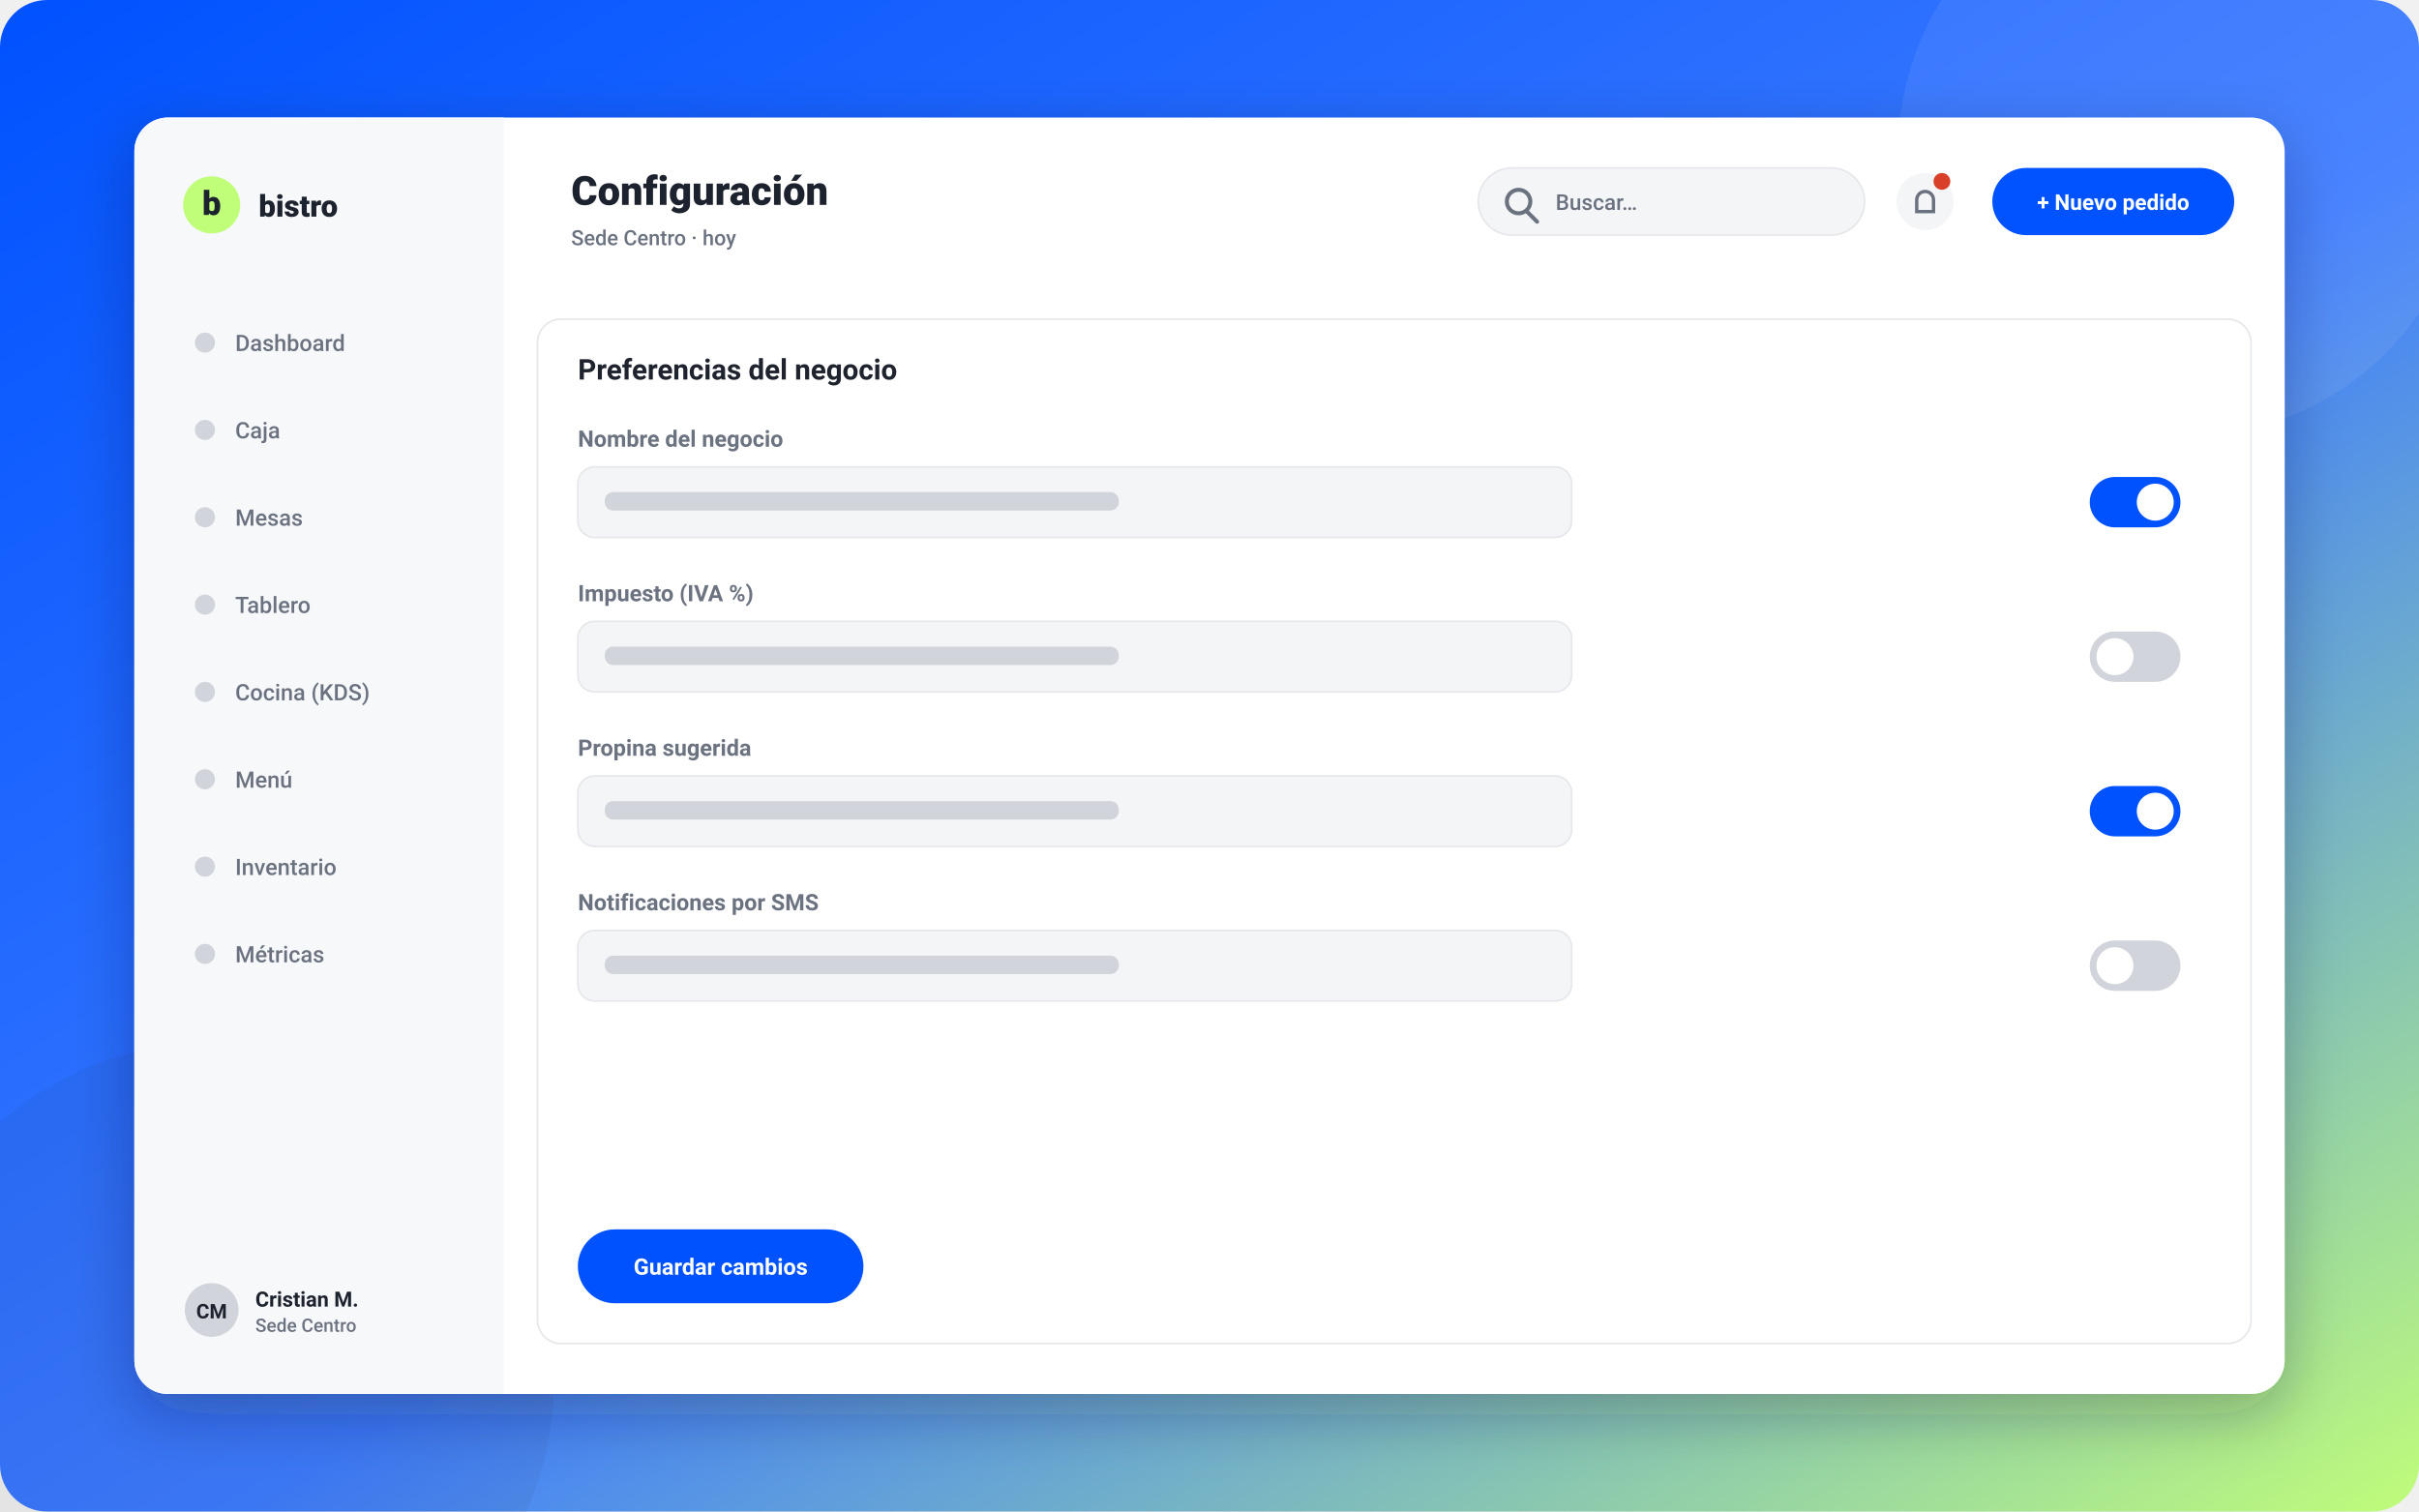
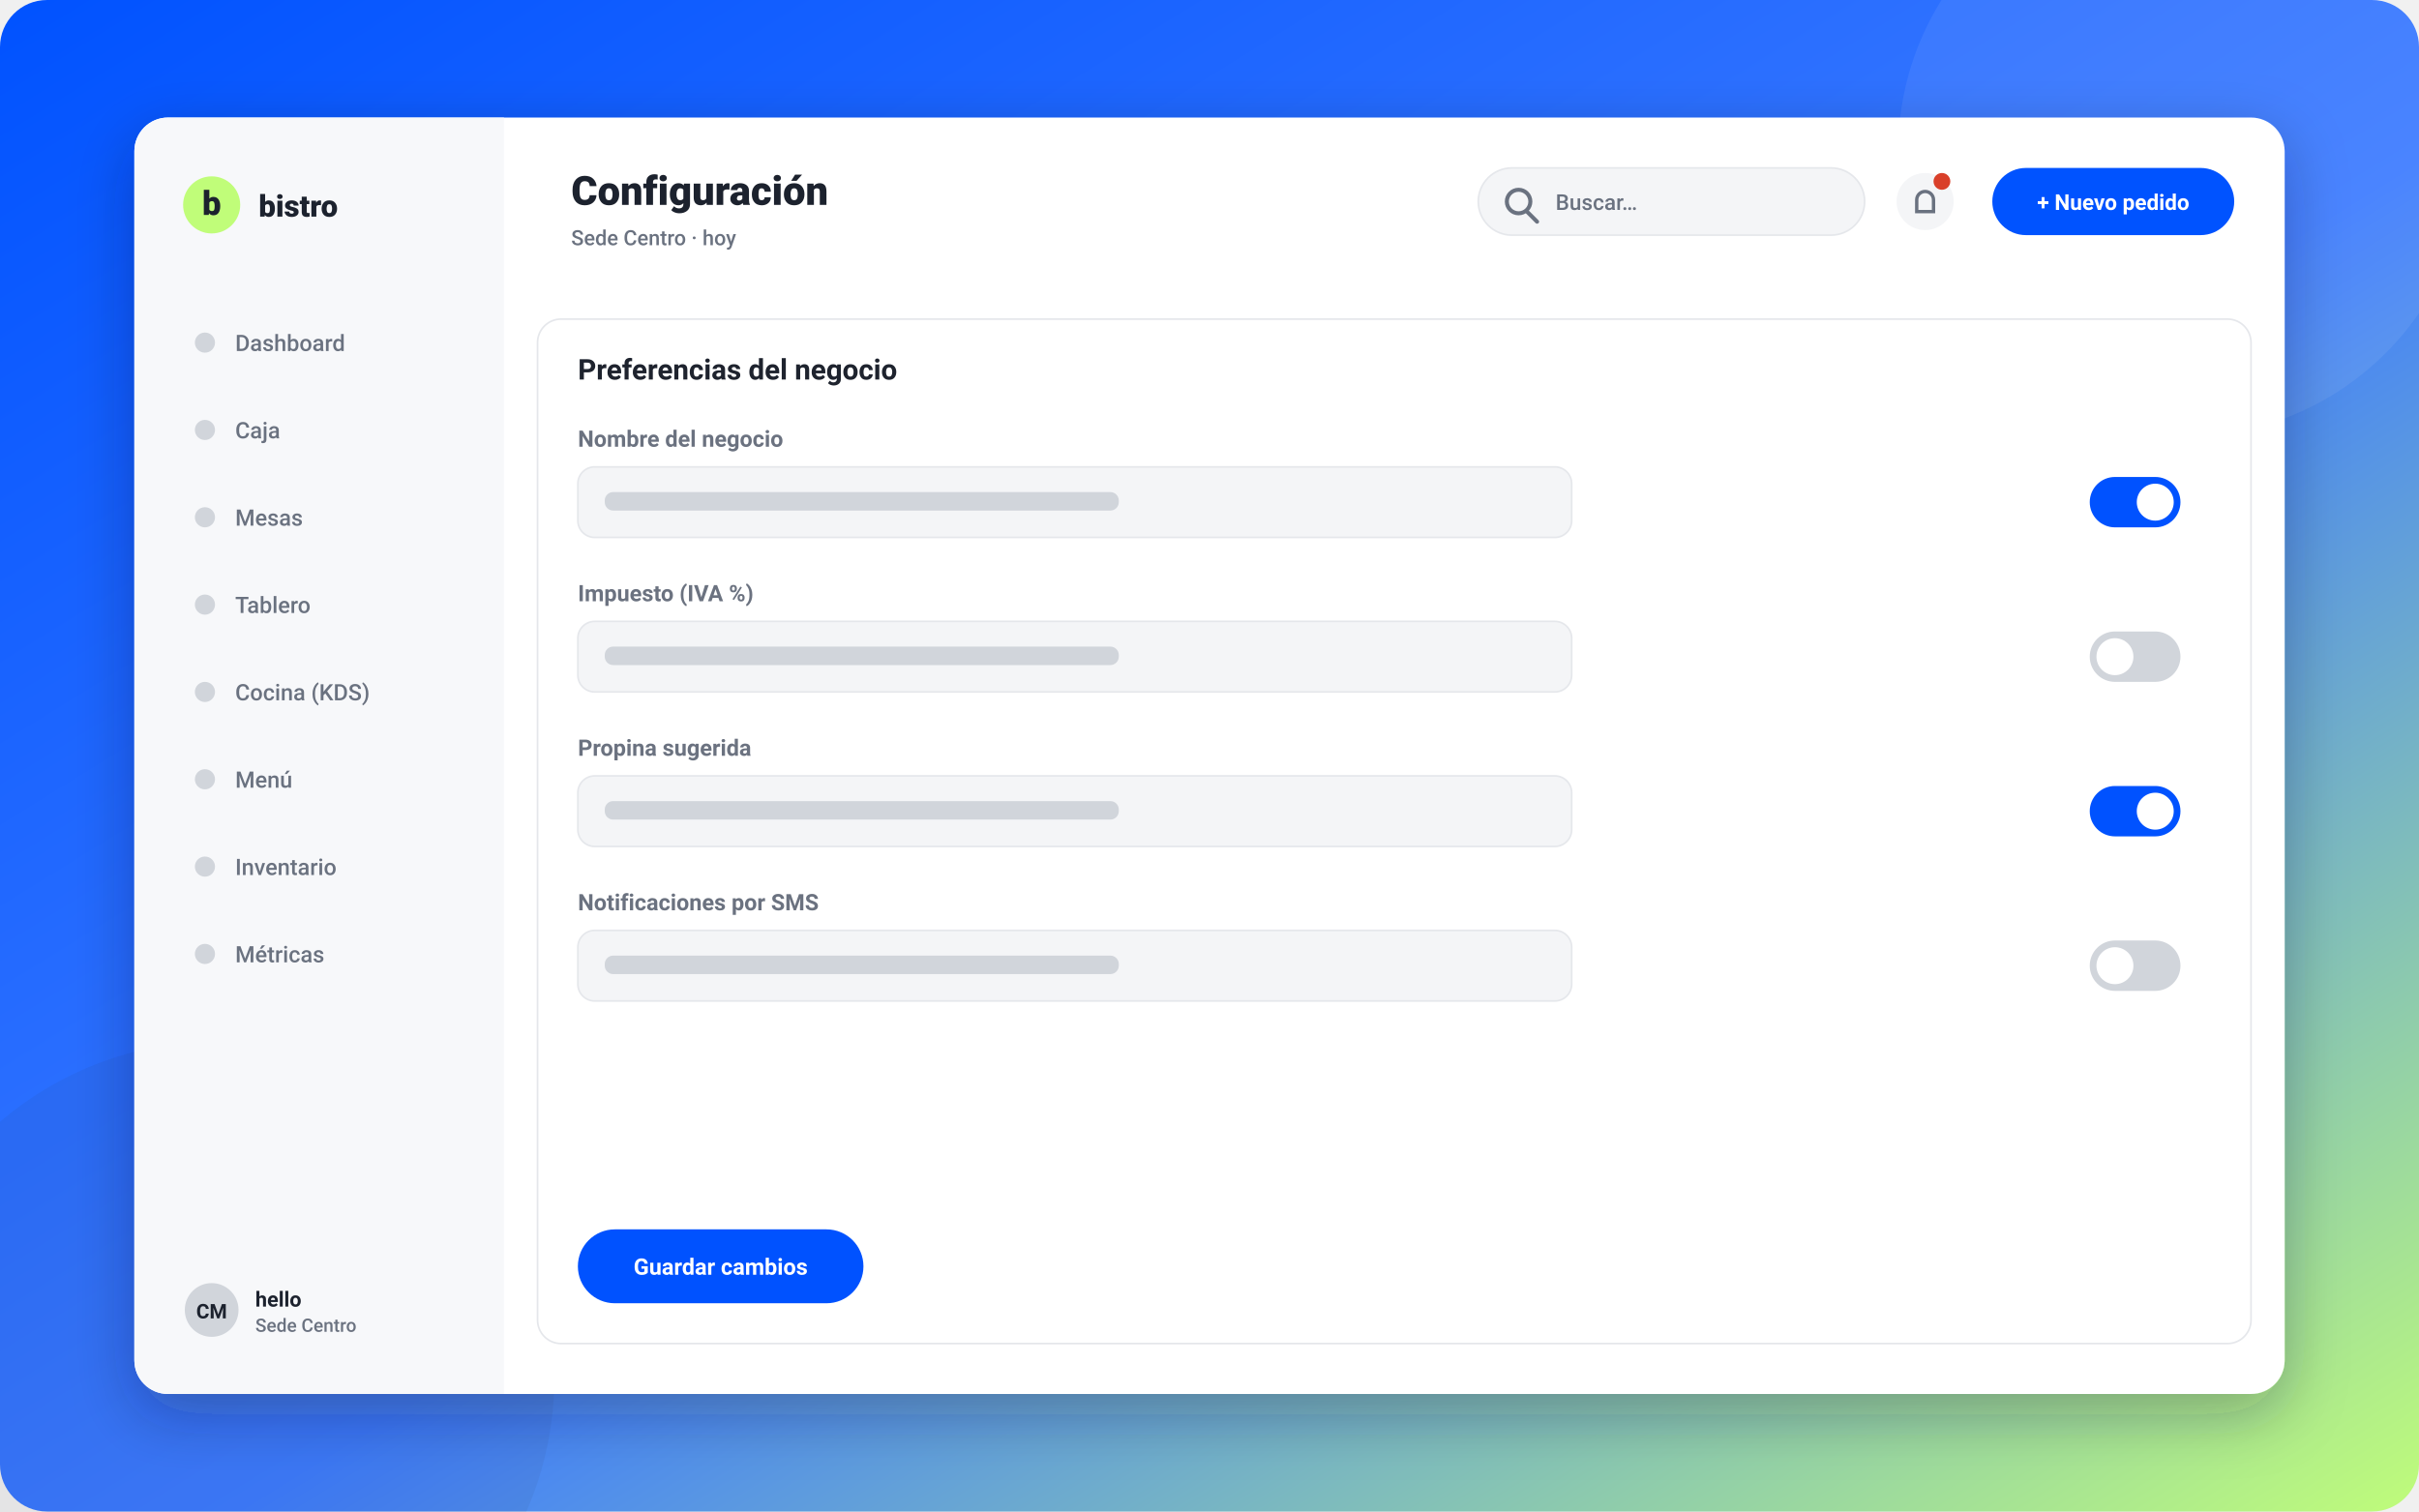
<svg xmlns="http://www.w3.org/2000/svg" width="1440" height="900" viewBox="0 0 1440 900" font-family="-apple-system,'Segoe UI',Roboto,sans-serif">
  <defs>
    <linearGradient id="bg" x1="0" y1="0" x2="1" y2="1">
      <stop offset="0" stop-color="#0052ff" />
      <stop offset="0.55" stop-color="#3d7bff" />
      <stop offset="1" stop-color="#c0fd79" />
    </linearGradient>
    <filter id="sh" x="-10%" y="-10%" width="120%" height="120%">
      <feDropShadow dx="0" dy="12" stdDeviation="18" flood-color="#1e232e" flood-opacity="0.3" />
    </filter>
  </defs>
  <rect width="1440" height="900" rx="28" fill="url(#bg)" />
  <circle cx="1300" cy="90" r="170" fill="#ffffff" opacity="0.07" />
  <circle cx="130" cy="820" r="200" fill="#1e232e" opacity="0.06" />
  <g filter="url(#sh)">
    <rect x="80" y="70" width="1280" height="760" rx="20" fill="#ffffff" />
    <path d="M80 90 a20 20 0 0 1 20-20 h200 v760 h-200 a20 20 0 0 1-20-20 z" fill="#f7f8fa" />
    <circle cx="126" cy="122" r="17" fill="#c0fd79" />
    <text x="126" y="128" font-size="20" font-weight="800" fill="#1e232e" text-anchor="middle">b</text>
    <text x="154" y="129" font-size="18" font-weight="800" fill="#1e232e" text-anchor="start">bistro</text>
    <circle cx="122" cy="204" r="6" fill="#d1d5db" />
    <text x="140" y="209" font-size="13.5" font-weight="500" fill="#6b7280" text-anchor="start">Dashboard</text>
    <circle cx="122" cy="256" r="6" fill="#d1d5db" />
    <text x="140" y="261" font-size="13.5" font-weight="500" fill="#6b7280" text-anchor="start">Caja</text>
    <circle cx="122" cy="308" r="6" fill="#d1d5db" />
    <text x="140" y="313" font-size="13.5" font-weight="500" fill="#6b7280" text-anchor="start">Mesas</text>
    <circle cx="122" cy="360" r="6" fill="#d1d5db" />
    <text x="140" y="365" font-size="13.5" font-weight="500" fill="#6b7280" text-anchor="start">Tablero</text>
    <circle cx="122" cy="412" r="6" fill="#d1d5db" />
    <text x="140" y="417" font-size="13.5" font-weight="500" fill="#6b7280" text-anchor="start">Cocina (KDS)</text>
    <circle cx="122" cy="464" r="6" fill="#d1d5db" />
    <text x="140" y="469" font-size="13.5" font-weight="500" fill="#6b7280" text-anchor="start">Menú</text>
    <circle cx="122" cy="516" r="6" fill="#d1d5db" />
    <text x="140" y="521" font-size="13.5" font-weight="500" fill="#6b7280" text-anchor="start">Inventario</text>
    <circle cx="122" cy="568" r="6" fill="#d1d5db" />
    <text x="140" y="573" font-size="13.5" font-weight="500" fill="#6b7280" text-anchor="start">Métricas</text>
    <circle cx="126" cy="780" r="16" fill="#d1d5db" />
    <text x="126" y="785" font-size="12" font-weight="700" fill="#1e232e" text-anchor="middle">CM</text>
-     <text x="152" y="778" font-size="12.5" font-weight="600" fill="#1e232e" text-anchor="start">Cristian M.</text>
+     <text x="152" y="778" font-size="12.5" font-weight="600" fill="#1e232e" text-anchor="start">hello</text>
    <text x="152" y="793" font-size="11" font-weight="500" fill="#6b7280" text-anchor="start">Sede Centro</text>
    <text x="340" y="122" font-size="24" font-weight="800" fill="#1e232e" text-anchor="start">Configuración</text>
    <text x="340" y="146" font-size="12.5" font-weight="500" fill="#6b7280" text-anchor="start">Sede Centro · hoy</text>
    <rect x="880" y="100" width="230" height="40" rx="20" fill="#f4f5f7" stroke="#e5e7eb" />
    <circle cx="904" cy="120" r="7" fill="none" stroke="#6b7280" stroke-width="2.4" />
    <line x1="909" y1="126" x2="915" y2="132" stroke="#6b7280" stroke-width="2.4" stroke-linecap="round" />
    <text x="926" y="125" font-size="13" font-weight="500" fill="#6b7280" text-anchor="start">Buscar…</text>
    <circle cx="1146" cy="120" r="17" fill="#f4f5f7" />
    <path d="M 1140 126 h12 M 1141 126 v-7 a5 5 0 0 1 10 0 v7" fill="none" stroke="#6b7280" stroke-width="2" />
    <circle cx="1156" cy="108" r="5" fill="#d9402a" />
    <rect x="1186" y="100" width="144" height="40" rx="20" fill="#0052ff" />
    <text x="1258" y="125" font-size="13" font-weight="700" fill="#ffffff" text-anchor="middle">+ Nuevo pedido</text>
  </g>
  <g>
    <rect x="320" y="190" width="1020" height="610" rx="14" fill="#ffffff" stroke="#e5e7eb" />
    <text x="344" y="226" font-size="17" font-weight="700" fill="#1e232e" text-anchor="start">Preferencias del negocio</text>
    <text x="344" y="266" font-size="13.5" font-weight="600" fill="#6b7280" text-anchor="start">Nombre del negocio</text>
    <rect x="344" y="278" width="591.6" height="42" rx="10" fill="#f4f5f7" stroke="#e5e7eb" />
    <rect x="360" y="293" width="306" height="11" rx="5" fill="#d1d5db" />
    <rect x="1244" y="284" width="54" height="30" rx="15" fill="#0052ff" />
    <circle cx="1283" cy="299" r="11" fill="#ffffff" />
    <text x="344" y="358" font-size="13.5" font-weight="600" fill="#6b7280" text-anchor="start">Impuesto (IVA %)</text>
    <rect x="344" y="370" width="591.6" height="42" rx="10" fill="#f4f5f7" stroke="#e5e7eb" />
    <rect x="360" y="385" width="306" height="11" rx="5" fill="#d1d5db" />
    <rect x="1244" y="376" width="54" height="30" rx="15" fill="#d1d5db" />
    <circle cx="1259" cy="391" r="11" fill="#ffffff" />
    <text x="344" y="450" font-size="13.5" font-weight="600" fill="#6b7280" text-anchor="start">Propina sugerida</text>
    <rect x="344" y="462" width="591.6" height="42" rx="10" fill="#f4f5f7" stroke="#e5e7eb" />
    <rect x="360" y="477" width="306" height="11" rx="5" fill="#d1d5db" />
    <rect x="1244" y="468" width="54" height="30" rx="15" fill="#0052ff" />
    <circle cx="1283" cy="483" r="11" fill="#ffffff" />
    <text x="344" y="542" font-size="13.5" font-weight="600" fill="#6b7280" text-anchor="start">Notificaciones por SMS</text>
    <rect x="344" y="554" width="591.6" height="42" rx="10" fill="#f4f5f7" stroke="#e5e7eb" />
    <rect x="360" y="569" width="306" height="11" rx="5" fill="#d1d5db" />
    <rect x="1244" y="560" width="54" height="30" rx="15" fill="#d1d5db" />
    <circle cx="1259" cy="575" r="11" fill="#ffffff" />
    <rect x="344" y="732" width="170" height="44" rx="22" fill="#0052ff" />
    <text x="429" y="759" font-size="13.5" font-weight="700" fill="#ffffff" text-anchor="middle">Guardar cambios</text>
  </g>
</svg>
